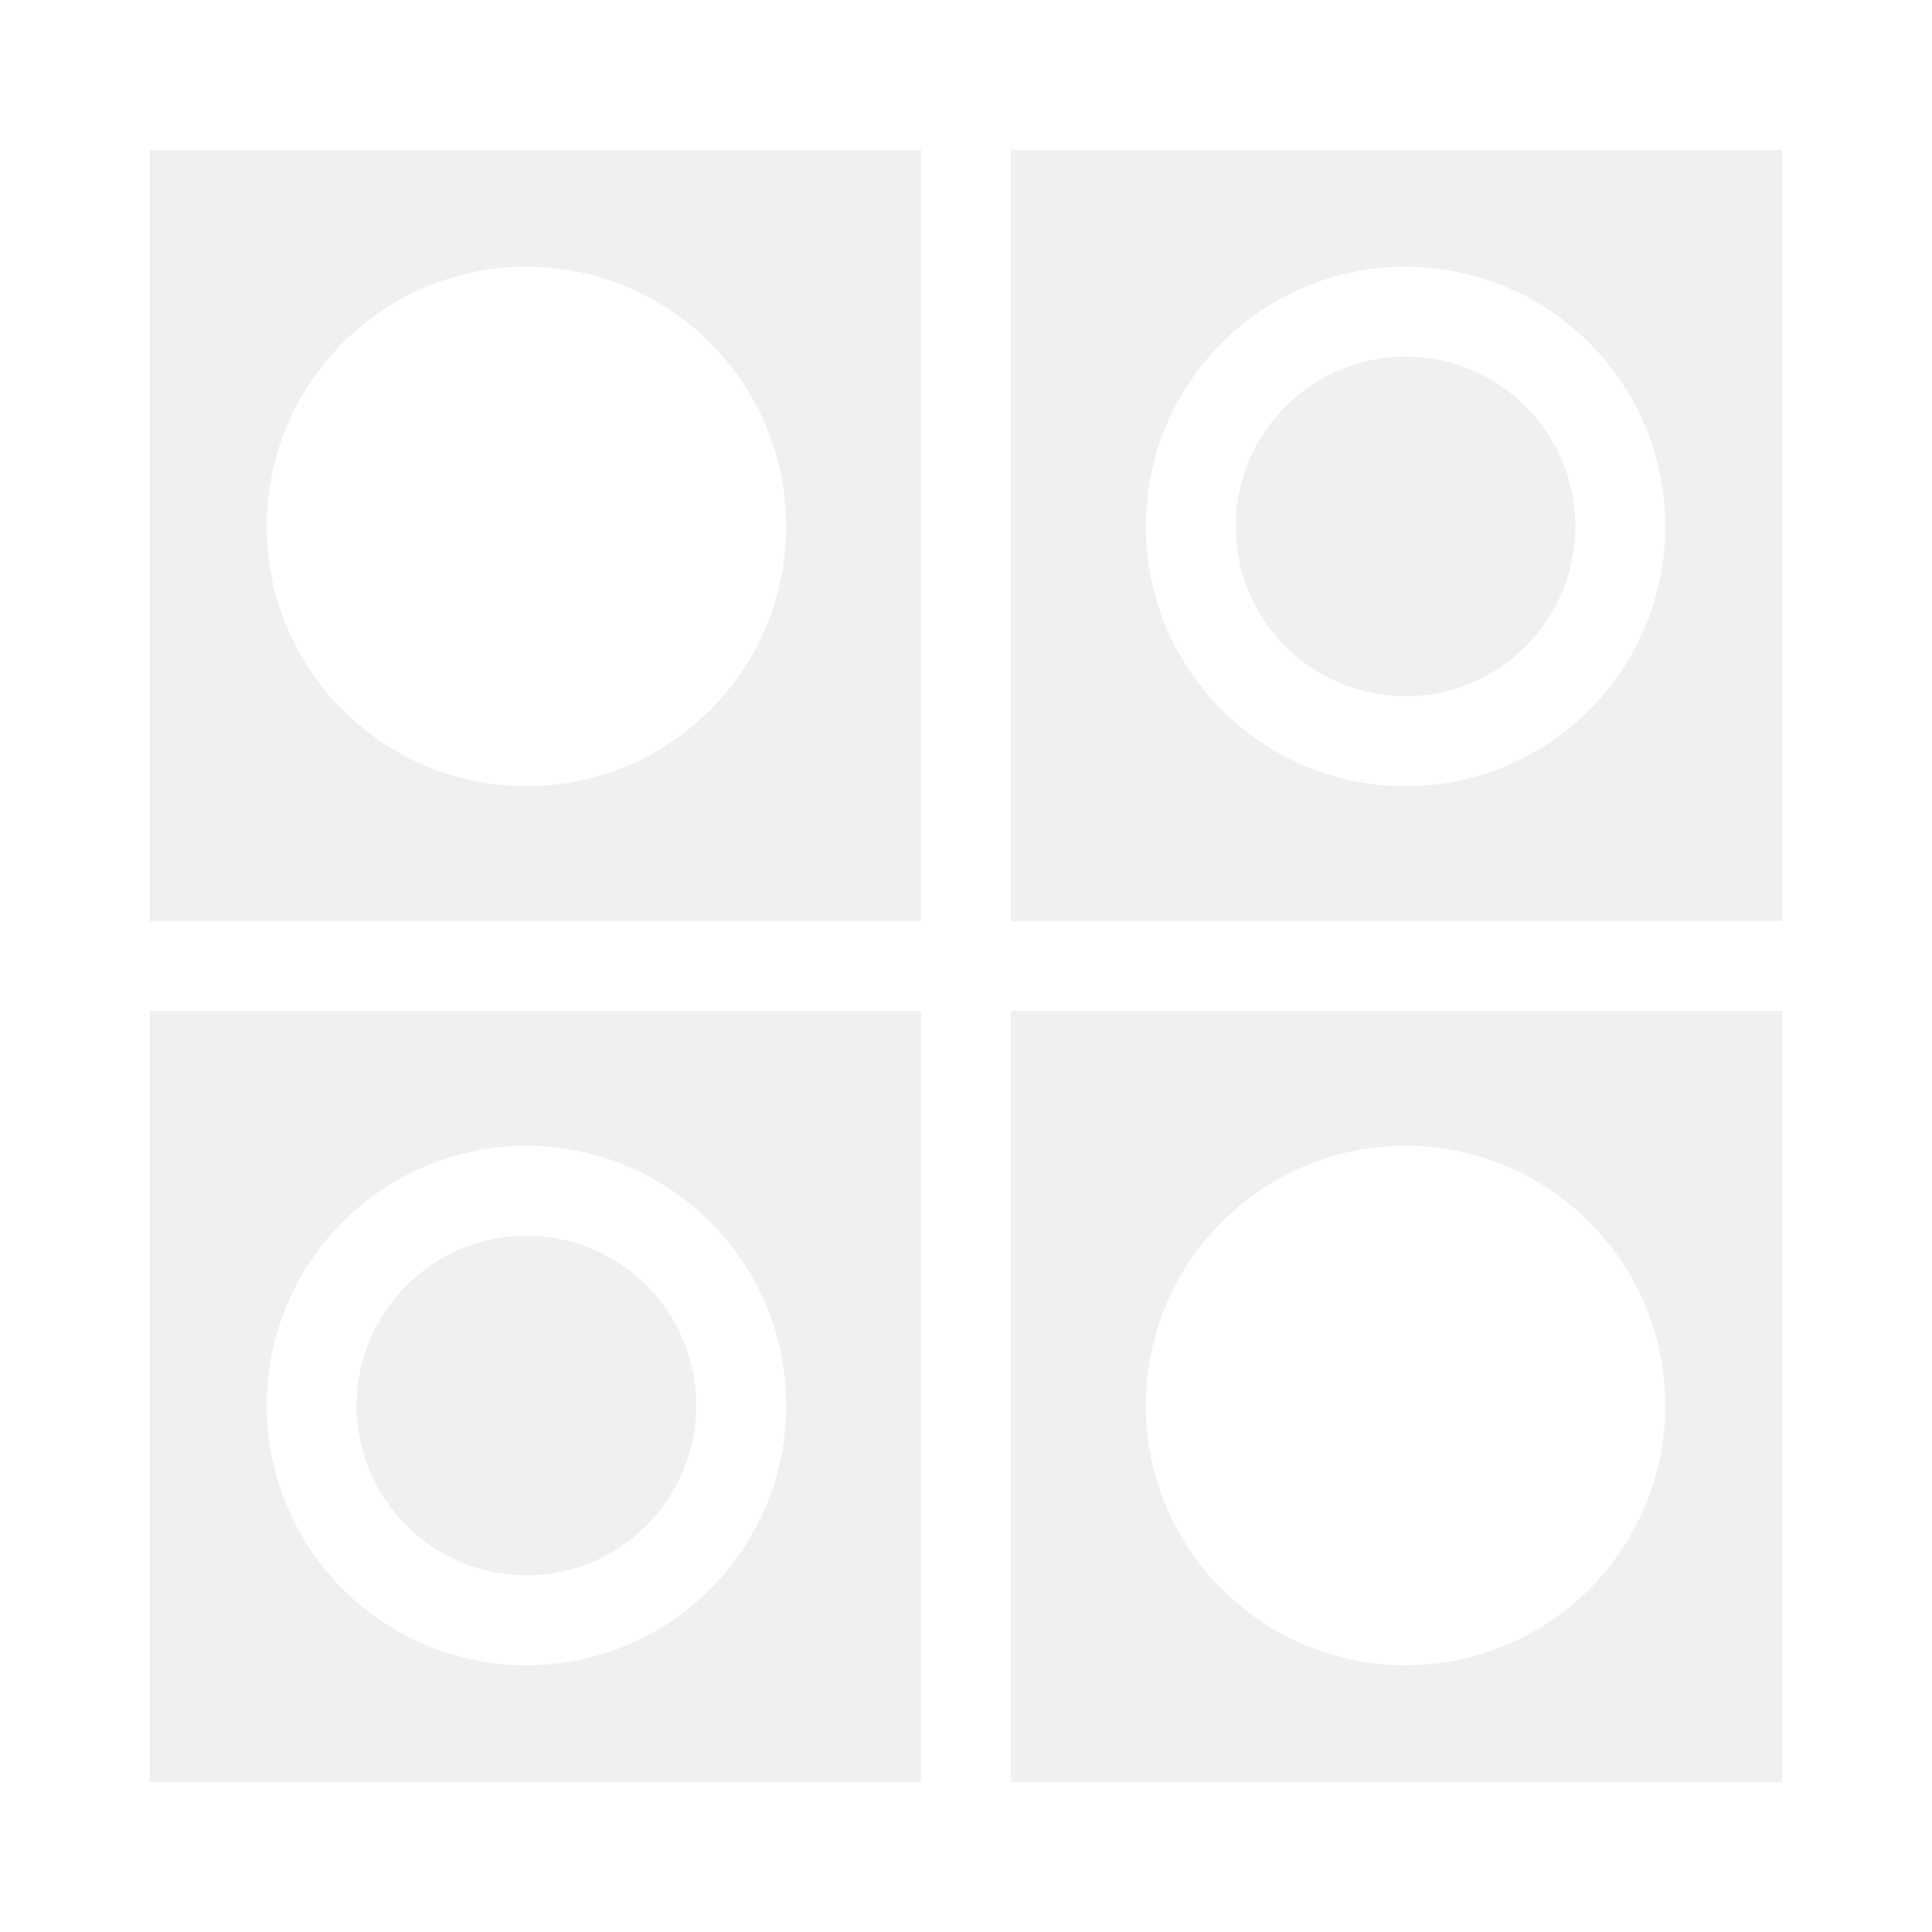
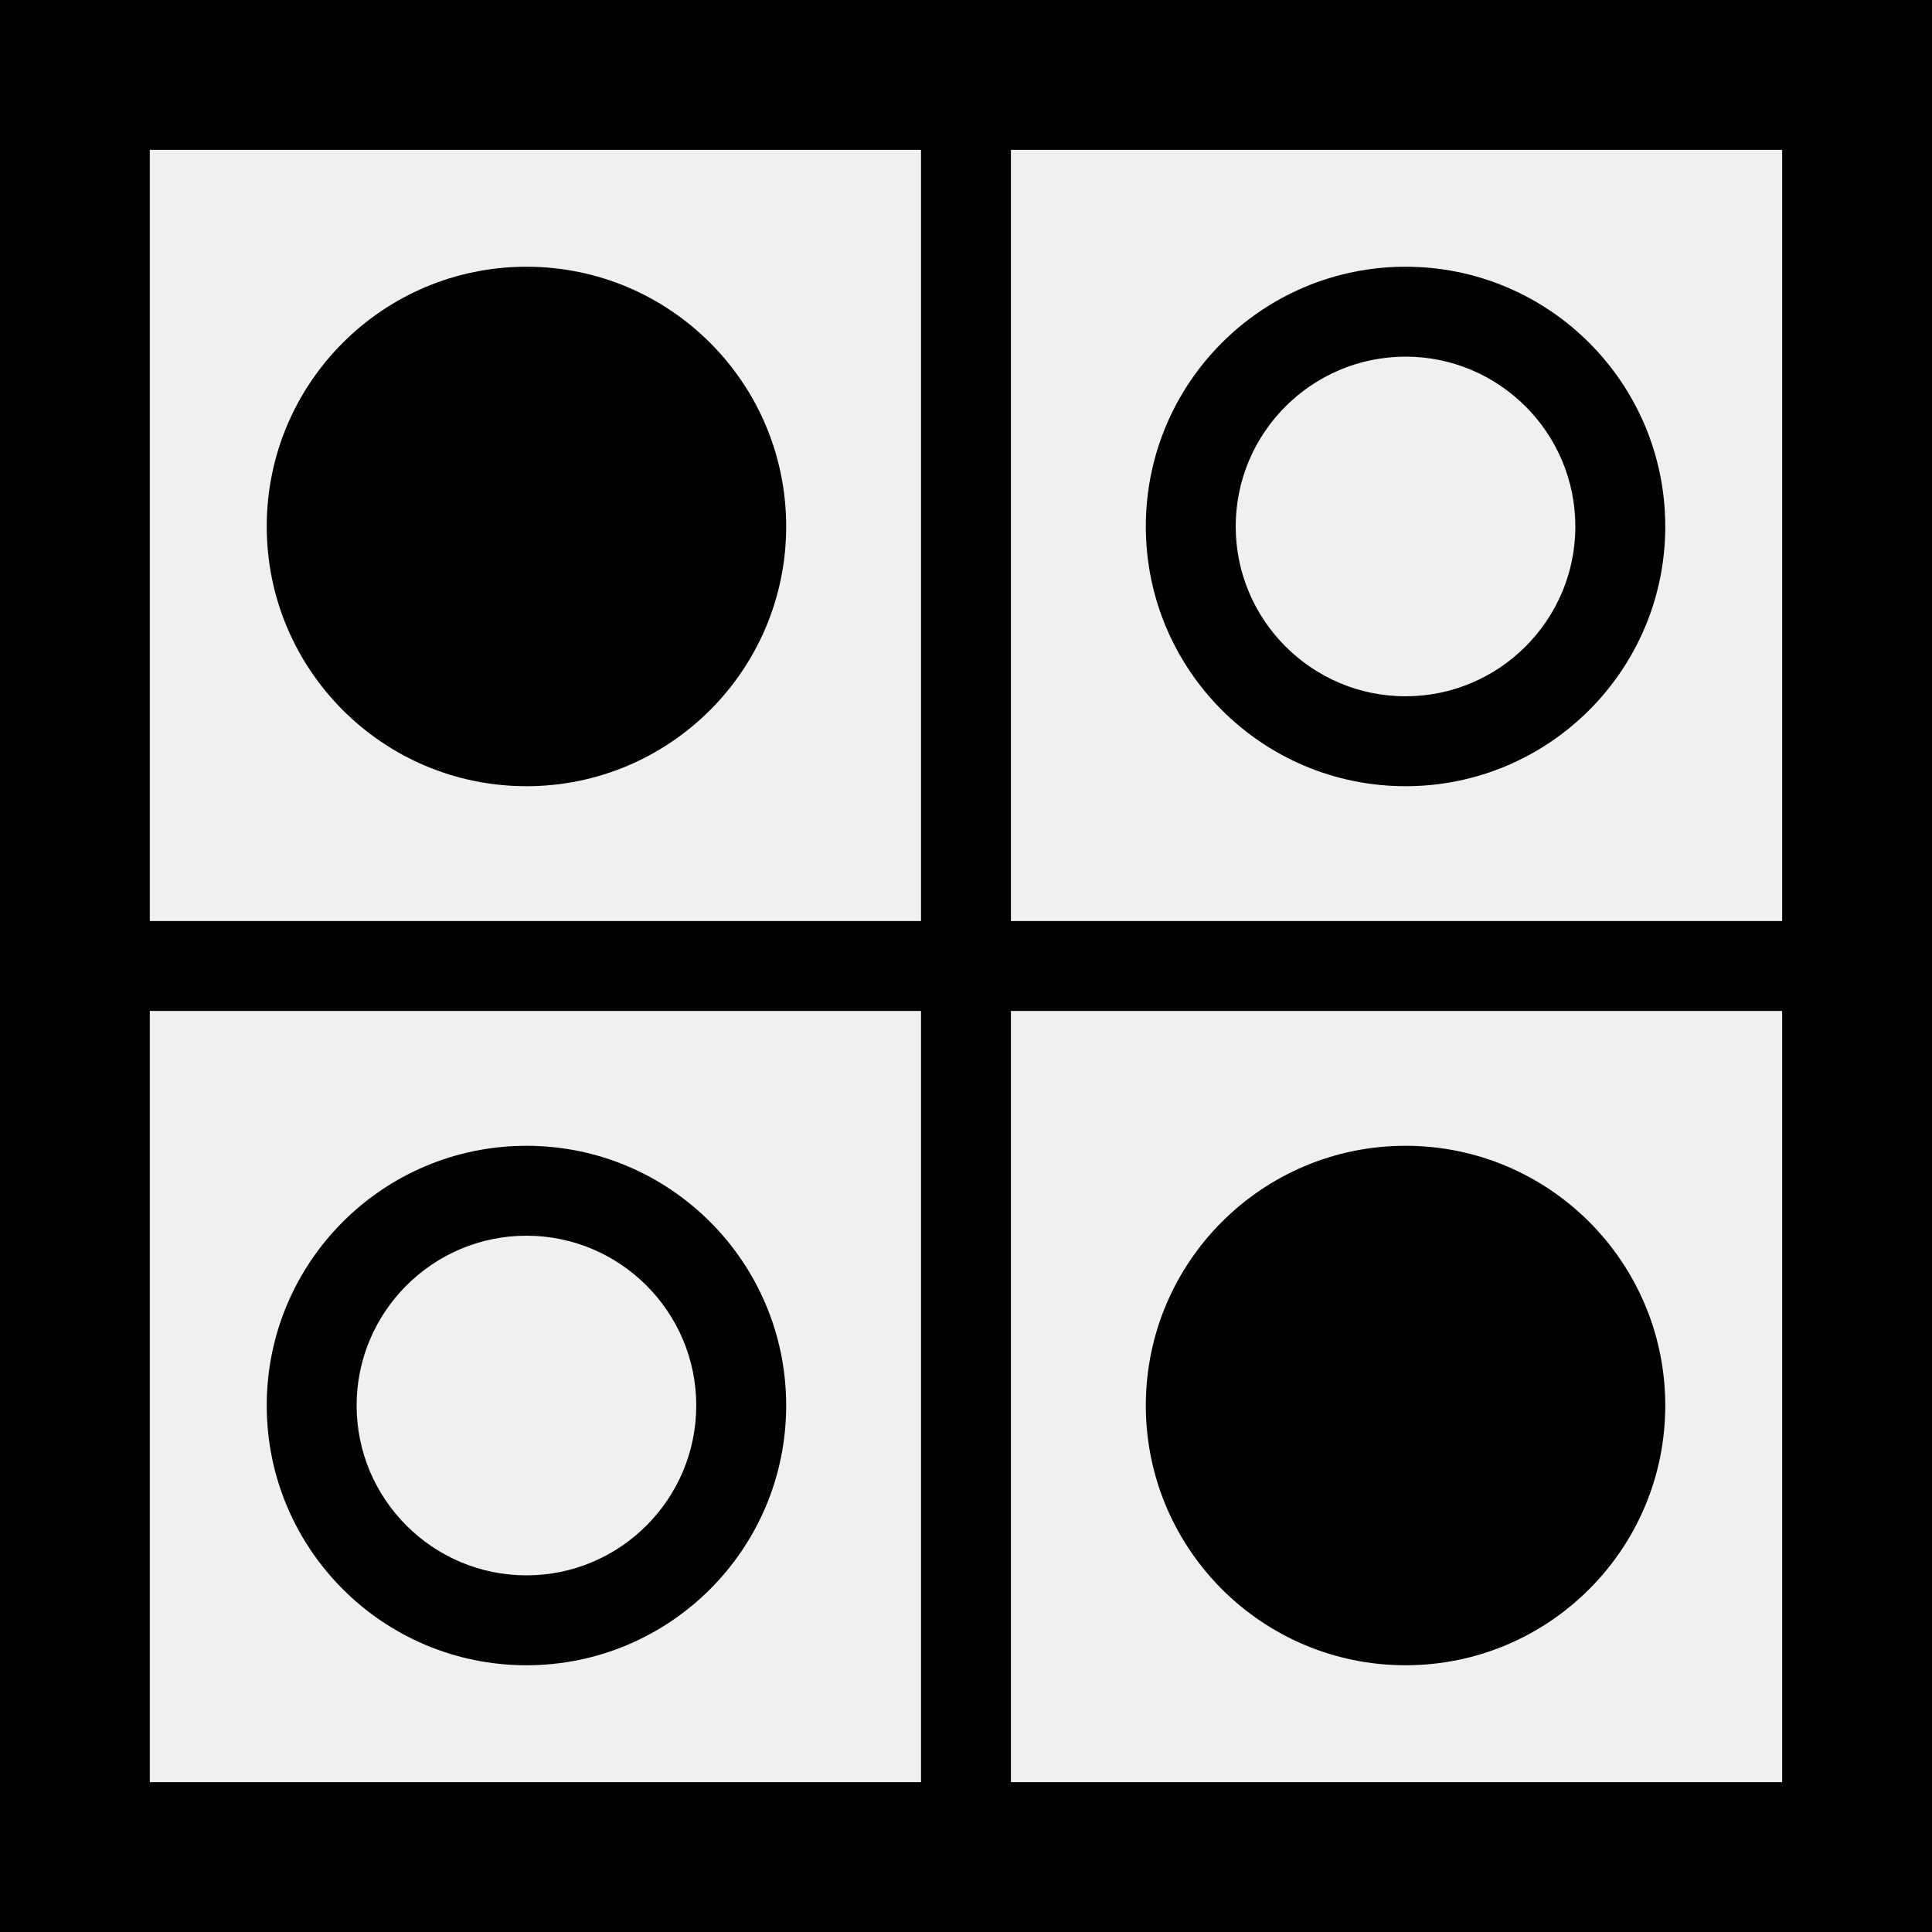
<svg xmlns="http://www.w3.org/2000/svg" height="800px" width="800px" version="1.1" id="_x32_" viewBox="0 0 512 512" xml:space="preserve">
  <style type="text/css">
- 	.st0{fill:#FFFFFF;}
+ 	.st0{fill:#000000;}
</style>
  <g>
    <path class="st0" d="M139.515,208.351c38.008,0,68.829-30.82,68.829-68.836c0-38.015-30.821-68.828-68.829-68.828   c-38.015,0-68.828,30.813-68.828,68.828C70.687,177.531,101.5,208.351,139.515,208.351z" />
    <path class="st0" d="M372.484,208.351c38.008,0,68.829-30.82,68.829-68.836c0-38.015-30.821-68.828-68.829-68.828   c-38.015,0-68.828,30.813-68.828,68.828C303.656,177.531,334.469,208.351,372.484,208.351z M372.484,94.515   c24.813,0,45,20.188,45,45c0,24.821-20.187,45.008-45,45.008c-24.812,0-45.007-20.187-45.007-45.008   C327.477,114.703,347.672,94.515,372.484,94.515z" />
    <path class="st0" d="M372.484,441.312c38.016,0,68.829-30.82,68.829-68.836c0-38.007-30.813-68.828-68.829-68.828   c-38.015,0-68.828,30.821-68.828,68.828C303.656,410.492,334.469,441.312,372.484,441.312z" />
    <path class="st0" d="M139.515,441.312c38.016,0,68.829-30.82,68.829-68.836c0-38.007-30.813-68.828-68.829-68.828   c-38.015,0-68.828,30.821-68.828,68.828C70.687,410.492,101.5,441.312,139.515,441.312z M139.515,327.476c24.813,0,45,20.188,45,45   c0,24.821-20.187,45.008-45,45.008c-24.812,0-45.007-20.187-45.007-45.008C94.508,347.664,114.703,327.476,139.515,327.476z" />
    <path class="st0" d="M0,0v512h512v-19.852V0H0z M244.078,472.289H39.703V267.914h204.375V472.289z M244.078,244.086H39.703V39.71   h204.375V244.086z M472.289,472.289H267.906V267.914h204.382V472.289z M472.289,244.086H267.906V39.71h204.382V244.086z" />
  </g>
</svg>
